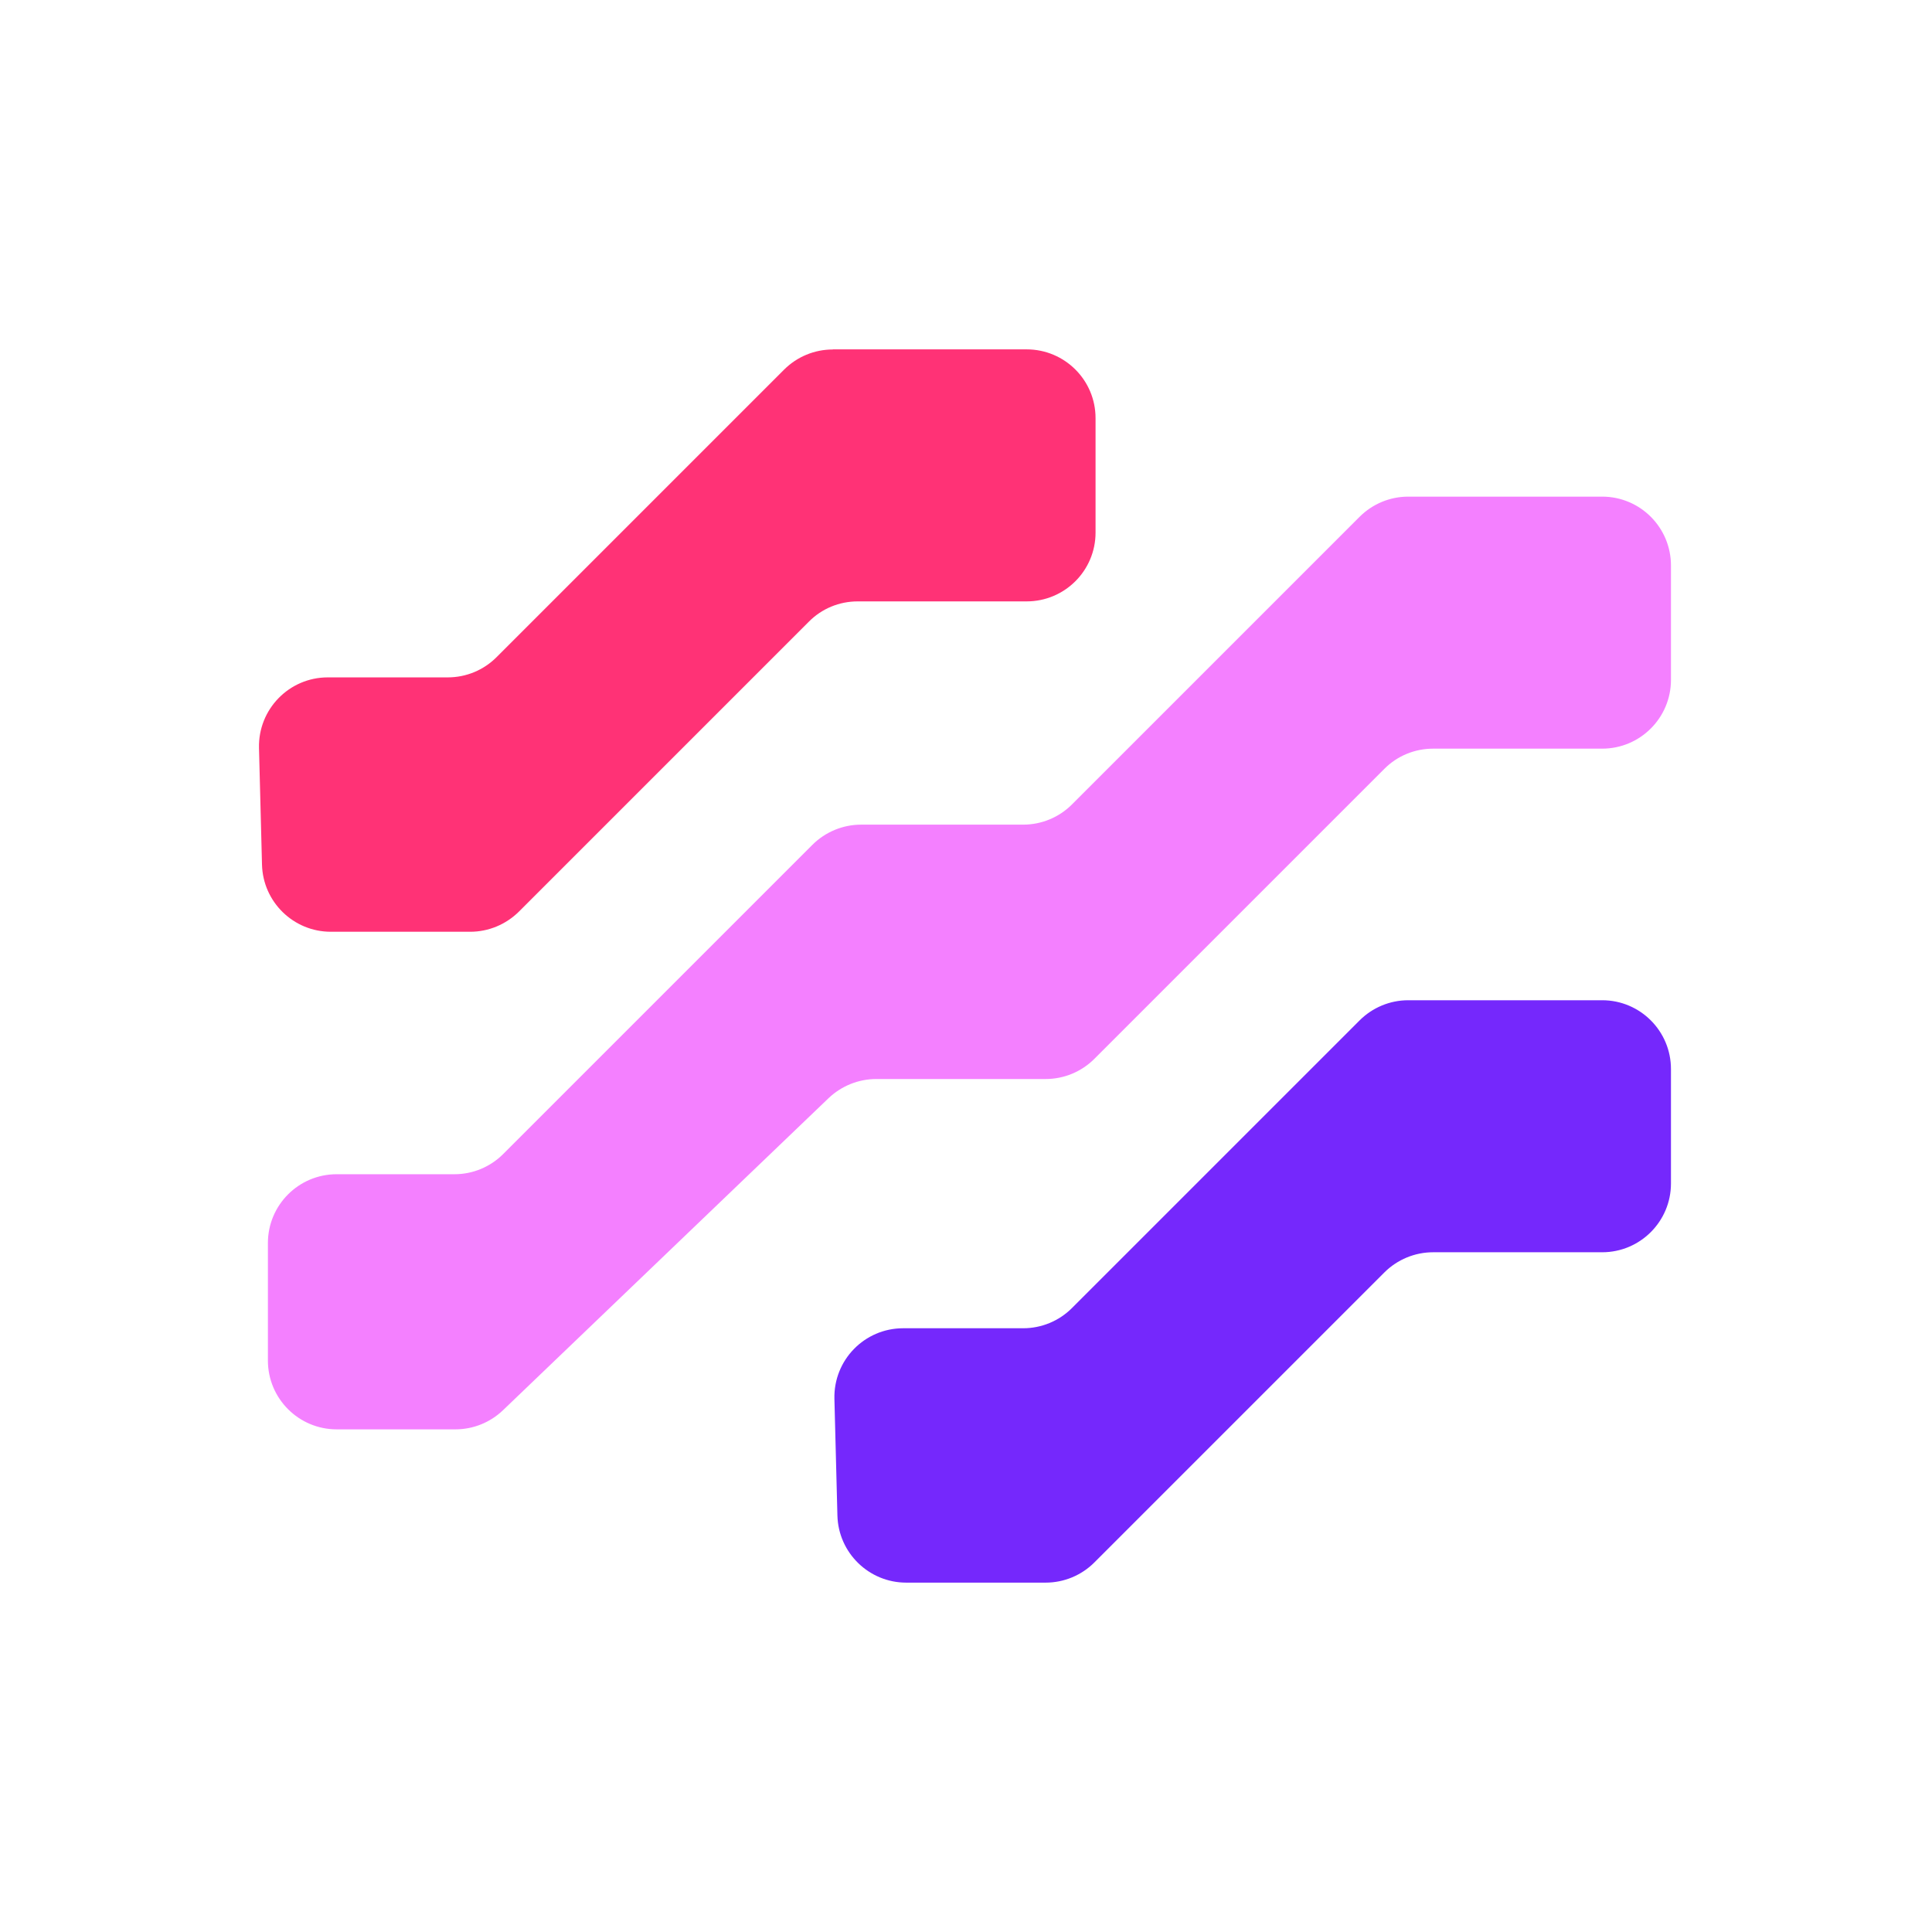
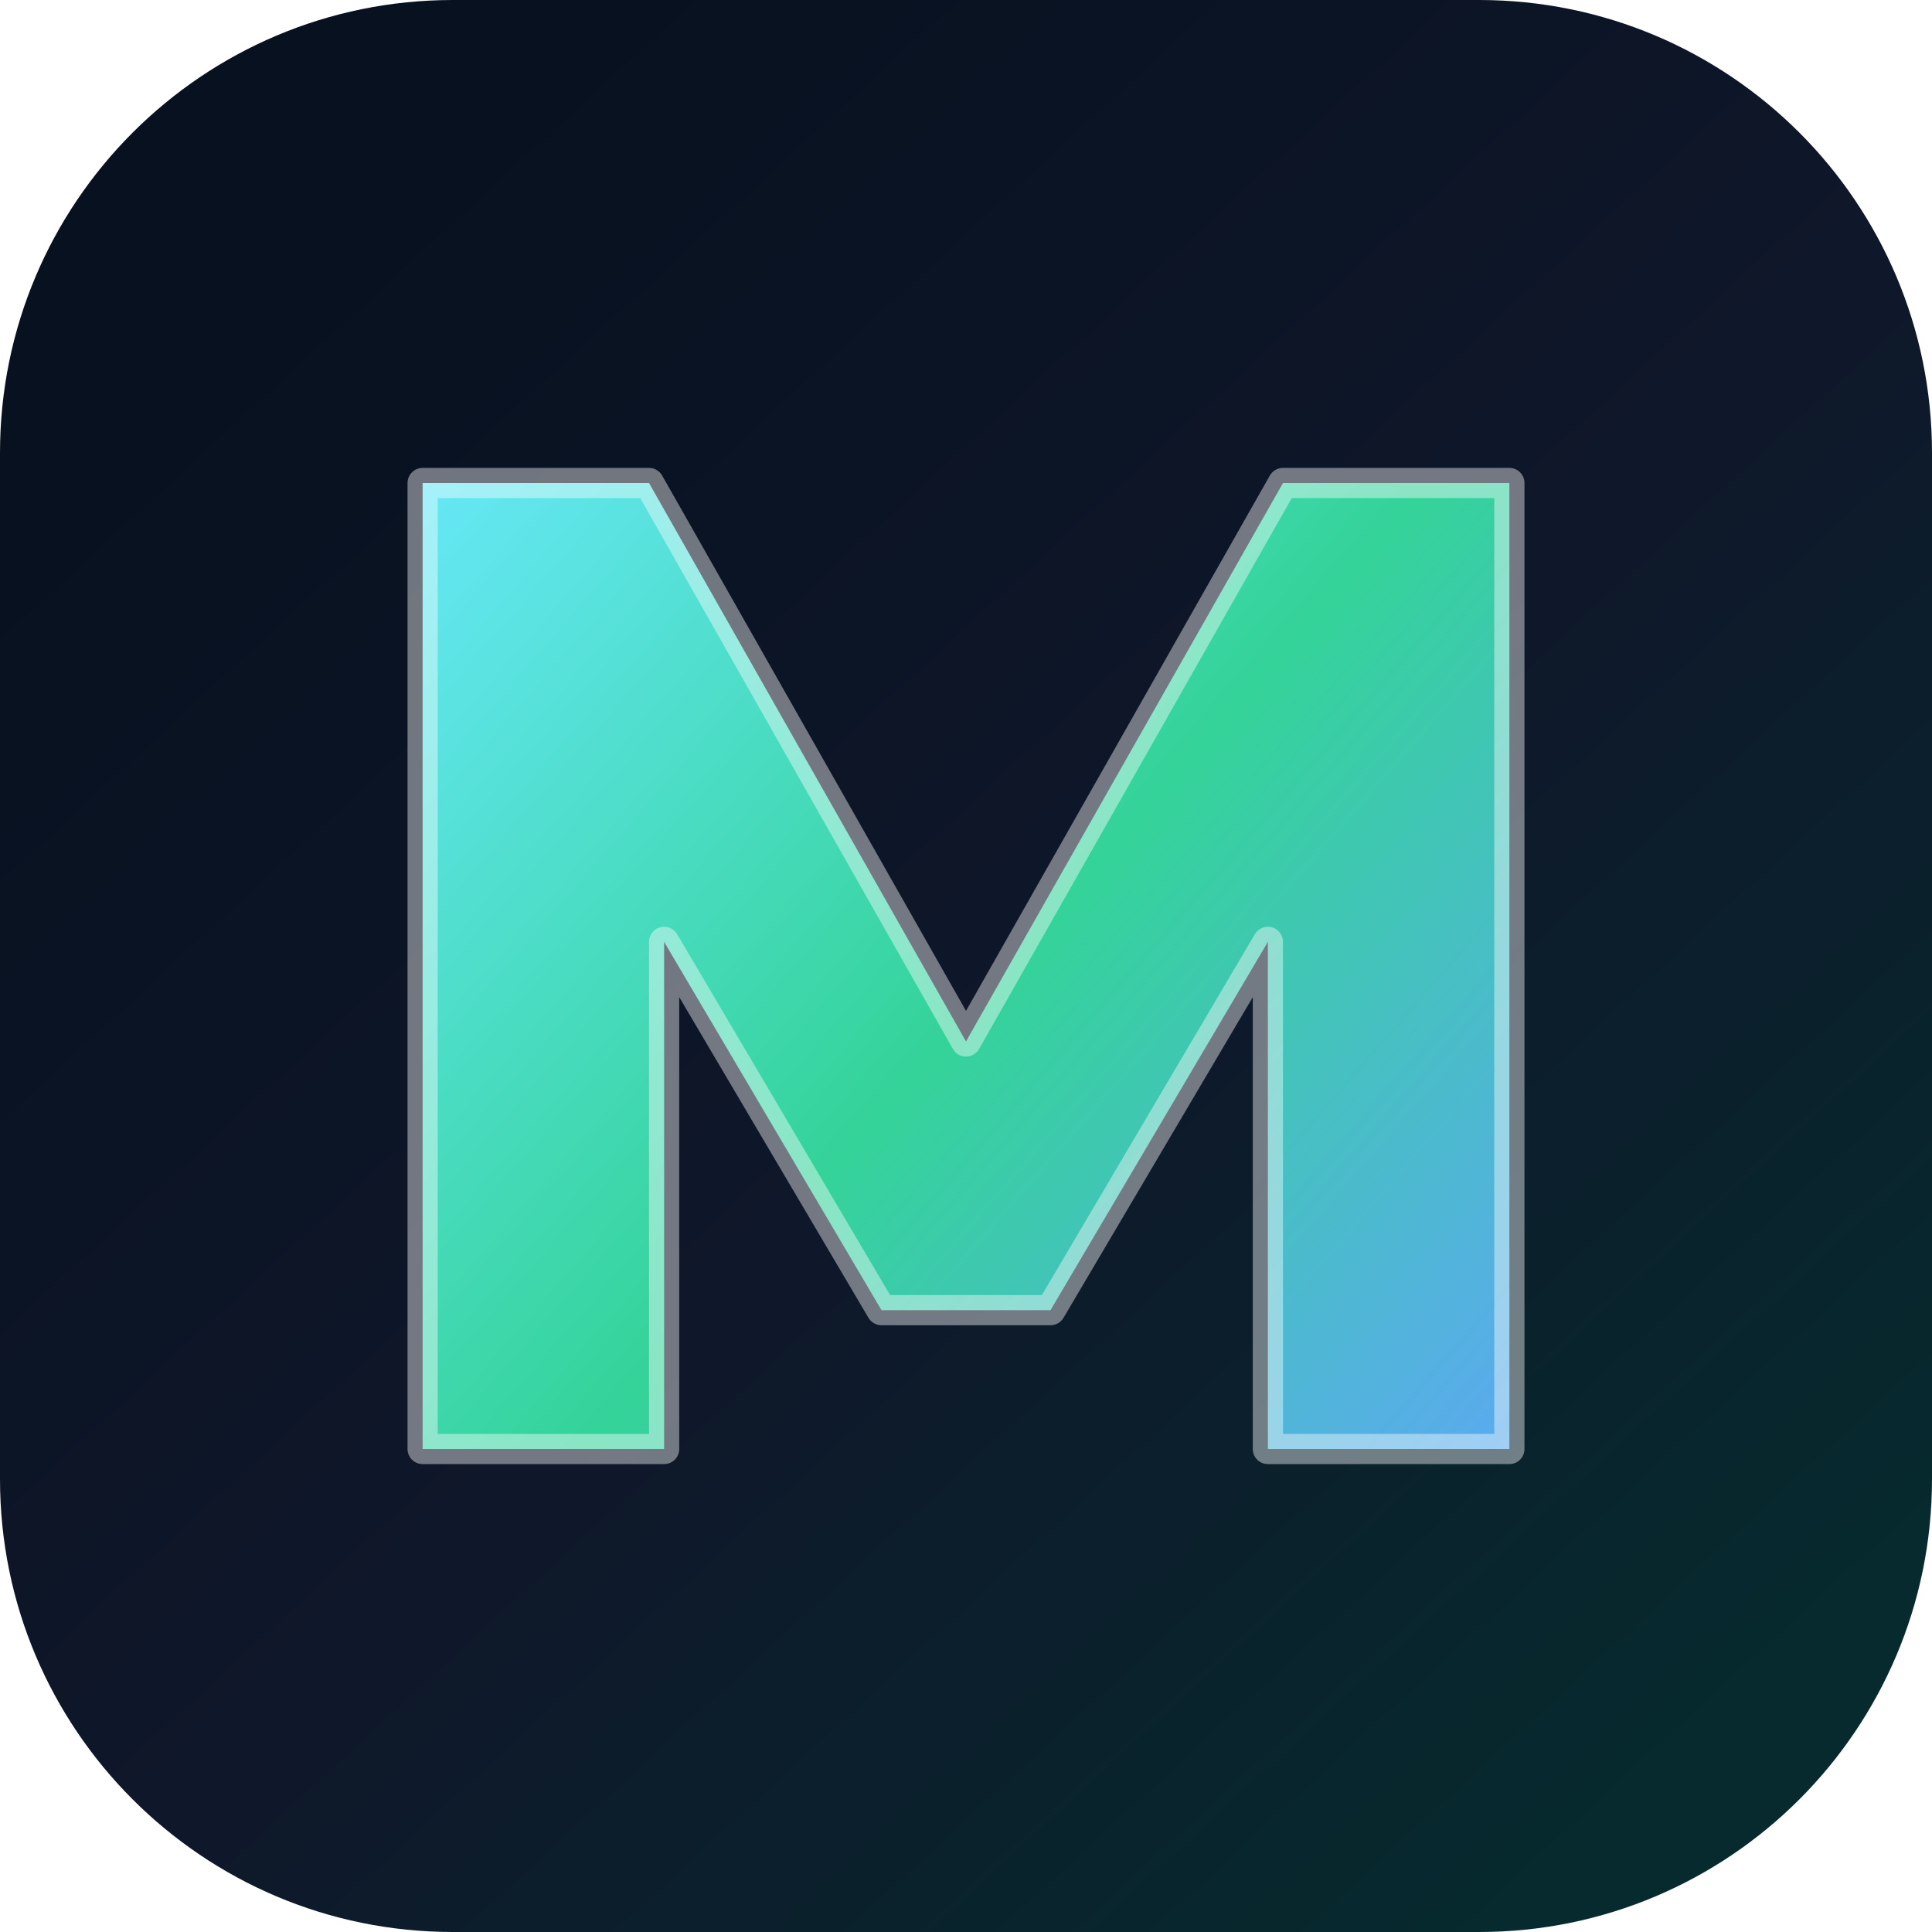
- <svg xmlns="http://www.w3.org/2000/svg" width="18" height="18" viewBox="0 0 18 18" fill="none">
-   <g id="langflow-icon-color-black-transparent">
-     <g id="Group 3">
-       <path id="Vector" d="M13.121 9.319H14.927C15.281 9.319 15.568 9.606 15.568 9.96V11.026C15.568 11.38 15.281 11.667 14.927 11.667H13.352C13.182 11.667 13.018 11.735 12.898 11.855L10.196 14.557C10.076 14.677 9.913 14.745 9.742 14.745H8.443C8.096 14.745 7.811 14.468 7.802 14.12L7.774 13.033C7.765 12.672 8.054 12.375 8.415 12.375H9.533C9.704 12.375 9.867 12.307 9.987 12.187L12.667 9.507C12.787 9.387 12.95 9.319 13.12 9.319L13.121 9.319Z" fill="#7528FC" />
-       <path id="Vector_2" d="M7.76 3.255H9.565C9.92 3.255 10.207 3.542 10.207 3.896V4.962C10.207 5.316 9.92 5.603 9.565 5.603H7.991C7.82 5.603 7.657 5.67 7.537 5.791L4.835 8.493C4.714 8.613 4.551 8.681 4.381 8.681H3.082C2.735 8.681 2.45 8.404 2.441 8.056L2.413 6.969C2.404 6.609 2.693 6.311 3.054 6.311H4.172C4.342 6.311 4.505 6.244 4.626 6.123L7.305 3.444C7.426 3.323 7.589 3.256 7.759 3.256L7.76 3.255Z" fill="#FF3276" />
-       <path id="Vector_3" d="M13.121 4.627H14.927C15.281 4.627 15.568 4.914 15.568 5.269V6.334C15.568 6.688 15.281 6.975 14.927 6.975H13.352C13.182 6.975 13.018 7.042 12.898 7.163L10.196 9.865C10.076 9.985 9.913 10.053 9.742 10.053H8.164C7.999 10.053 7.84 10.117 7.72 10.231L4.686 13.139C4.567 13.253 4.408 13.317 4.243 13.317H3.137C2.783 13.317 2.496 13.03 2.496 12.676V11.581C2.496 11.227 2.783 10.94 3.137 10.94H4.235C4.405 10.94 4.568 10.872 4.688 10.752L7.569 7.871C7.689 7.751 7.853 7.683 8.023 7.683H9.533C9.704 7.683 9.867 7.615 9.987 7.495L12.667 4.815C12.787 4.695 12.95 4.627 13.12 4.627H13.121Z" fill="#F480FF" />
-     </g>
-   </g>
+ <svg xmlns="http://www.w3.org/2000/svg" viewBox="0 0 64 64" role="img" aria-label="MakeFlow">
+   <defs>
+     <linearGradient id="makeflow-bg" x1="10" y1="8" x2="56" y2="58" gradientUnits="userSpaceOnUse">
+       <stop offset="0" stop-color="#07111f" />
+       <stop offset="0.52" stop-color="#0f172a" />
+       <stop offset="1" stop-color="#062a2e" />
+     </linearGradient>
+     <linearGradient id="makeflow-m" x1="13" y1="16" x2="52" y2="50" gradientUnits="userSpaceOnUse">
+       <stop offset="0" stop-color="#67e8f9" />
+       <stop offset="0.5" stop-color="#34d399" />
+       <stop offset="1" stop-color="#60a5fa" />
+     </linearGradient>
+   </defs>
+   <rect width="64" height="64" rx="15" fill="url(#makeflow-bg)" />
+   <path d="M14 48V16h7.5L32 34.5 42.5 16H50v32h-8V31.2l-7.2 12.2h-5.6L22 31.2V48z" fill="url(#makeflow-m)" />
+   <path d="M14 48V16h7.5L32 34.5 42.5 16H50v32h-8V31.2l-7.2 12.2h-5.6L22 31.2V48z" fill="none" stroke="rgba(255,255,255,0.42)" stroke-width="1" stroke-linejoin="round" />
</svg>
